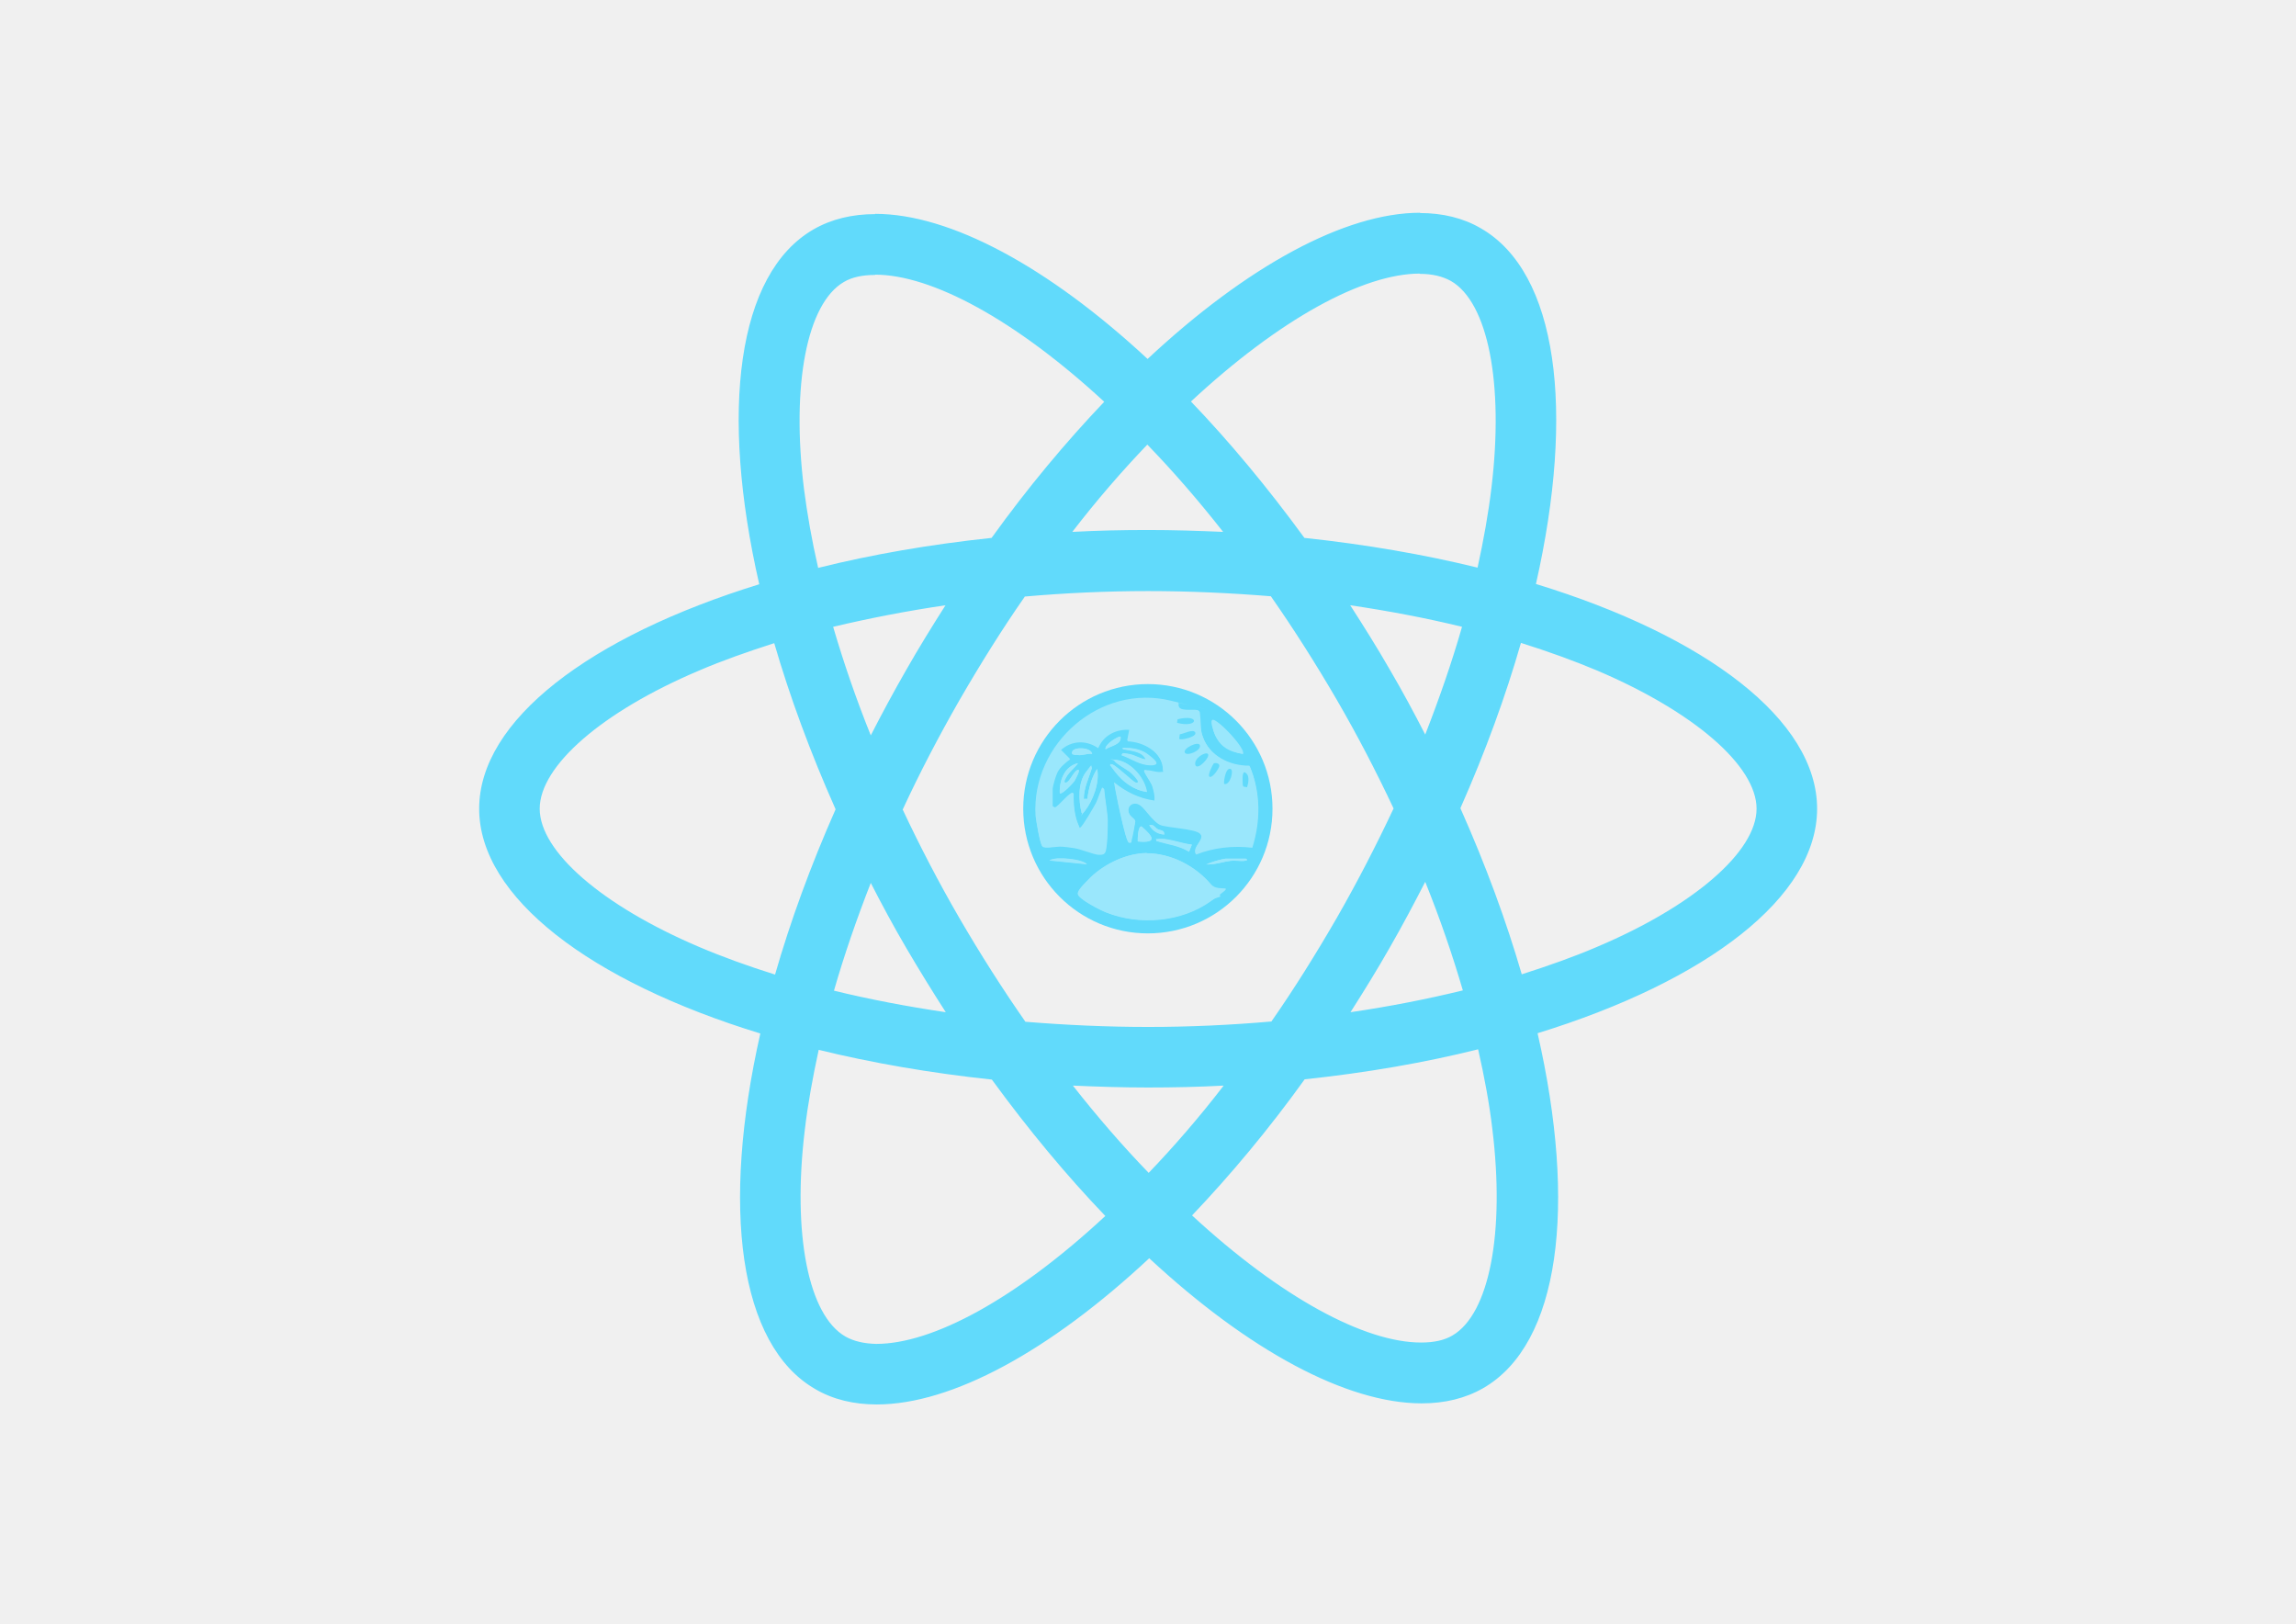
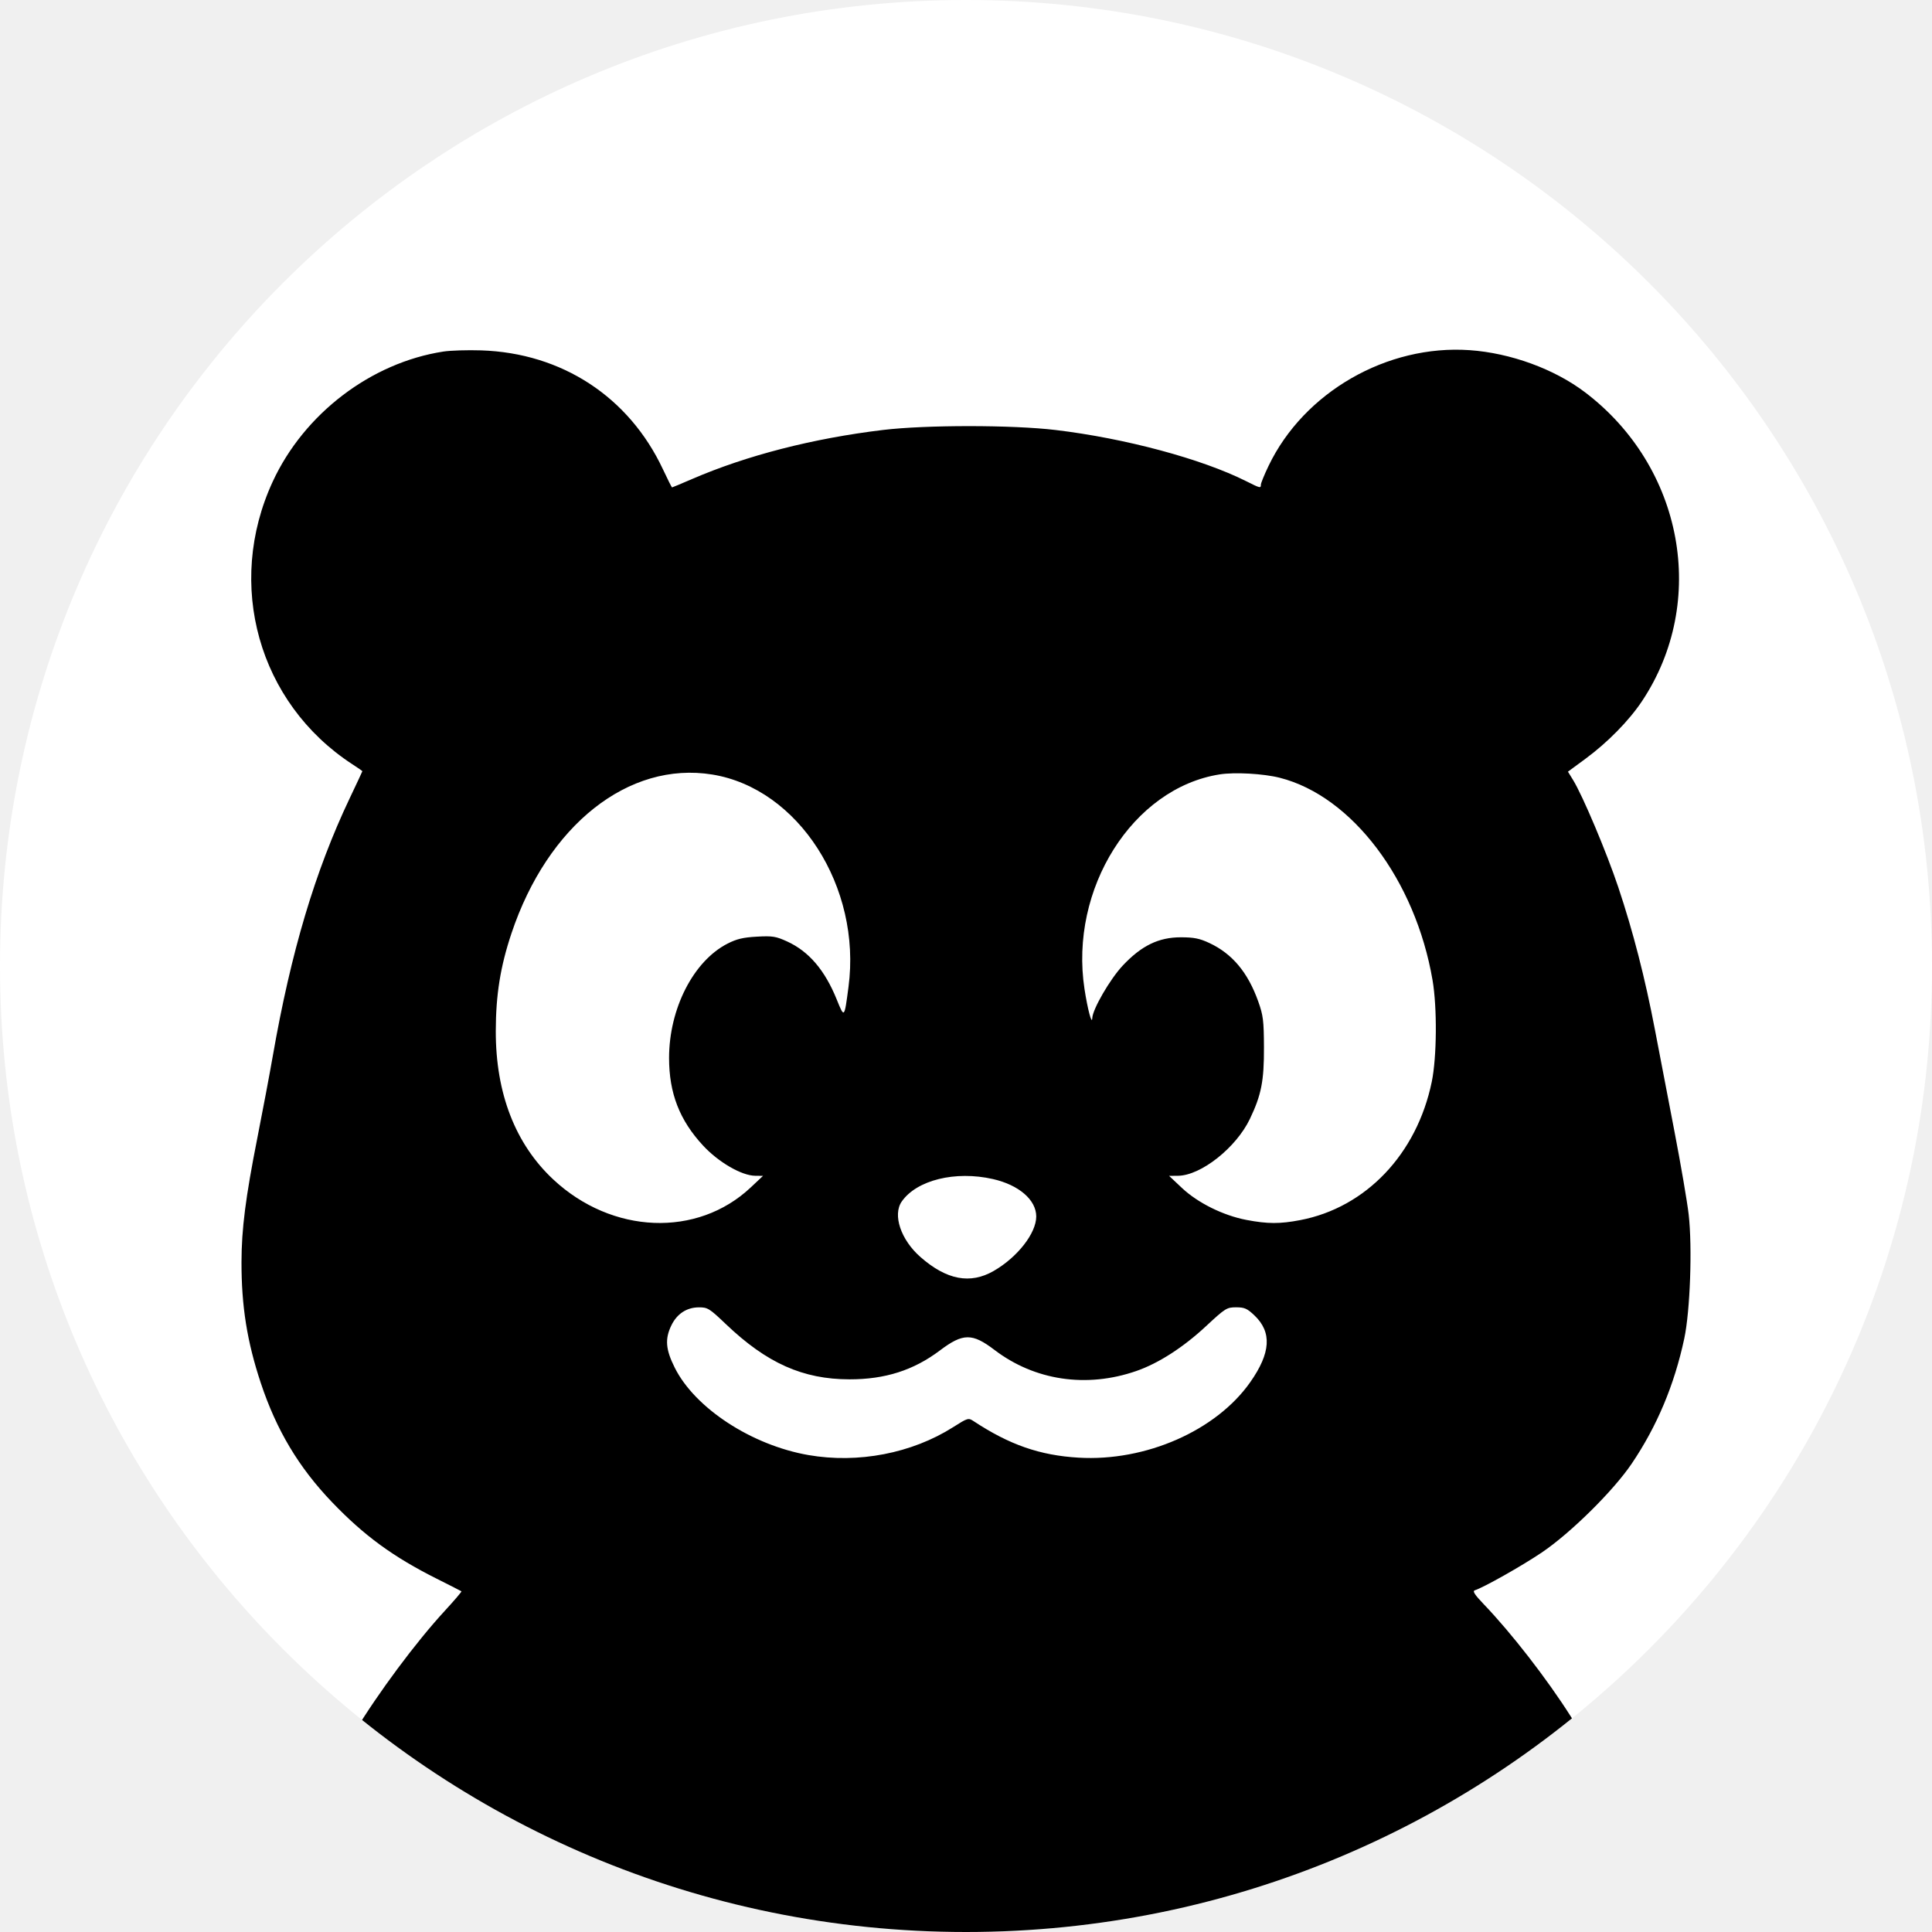
- <svg xmlns="http://www.w3.org/2000/svg" id="Layer_1" version="1.1" viewBox="0 0 841.9 595.3">
+ <svg xmlns="http://www.w3.org/2000/svg" width="1000" height="1000" viewBox="0 0 1000 1000" fill="none">
+   <g clip-path="url(#clip0_1462_364)">
+     <rect width="1000" height="1000" rx="500" fill="white" />
+     <path fill-rule="evenodd" clip-rule="evenodd" d="M229.485 181.965C192.047 187.728 157.428 214.109 141.168 249.263C116.558 302.472 133.798 363.832 182.252 395.492C185.173 397.4 187.562 399.055 187.562 399.171C187.562 399.286 184.602 405.61 180.983 413.222C163.089 450.863 150.586 492.771 141.201 546.558C139.593 555.772 135.993 574.869 133.201 588.996C127.108 619.815 125.035 636.049 125.001 653.211C124.955 676.079 127.89 694.474 135.002 715.876C143.105 740.265 154.66 759.579 171.911 777.571C188.53 794.906 203.489 805.833 226.131 817.182C232.895 820.573 238.612 823.485 238.837 823.655C239.061 823.825 235.171 828.387 230.19 833.792C215.257 850.005 195.862 876.074 183.244 896.895L180.738 901.029L190.399 908.621C253.899 958.523 326.027 992.427 401.185 1007.7C484.803 1024.69 571.474 1020.58 648.814 995.958C691.499 982.368 735.555 961.081 774.484 935.237C786 927.591 809.282 910.336 816.304 904.243L820.673 900.453L812.883 888.191C800.53 868.748 782.287 845.242 767.966 830.314C763.354 825.507 762.085 823.559 763.304 823.162C768.037 821.626 787.625 810.576 797.961 803.612C812.886 793.555 834.993 771.73 844.537 757.63C857.632 738.28 866.634 716.871 871.769 692.857C874.821 678.589 875.992 645.55 874.05 628.566C873.317 622.159 870.008 602.844 866.695 585.646C863.384 568.447 858.851 544.827 856.623 533.157C851.491 506.292 845.315 482.25 837.646 459.299C831.616 441.254 819.237 411.883 814.232 403.747L811.568 399.416L820.695 392.69C832.139 384.257 843.208 372.972 849.898 362.917C884.181 311.405 871.313 241.663 820.4 203.039C804.517 190.99 781.892 182.729 760.714 181.245C717.93 178.248 674.903 203 656.609 241.135C654.419 245.698 652.628 250.075 652.628 250.86C652.628 252.805 652.344 252.738 645.049 249.075C622.023 237.513 582.474 226.887 546.416 222.574C524.017 219.894 479.182 219.885 456.987 222.555C420.753 226.915 386.442 235.737 358.136 247.975C352.649 250.346 348.02 252.287 347.849 252.287C347.676 252.287 345.562 248.081 343.151 242.941C325.558 205.436 290.851 182.722 249.049 181.353C241.978 181.122 233.174 181.398 229.485 181.965ZM368.669 400.896C413.294 408.126 446.012 459.13 439.181 510.821C437.018 527.193 437.062 527.147 433.075 517.292C426.935 502.121 418.629 492.415 407.404 487.293C401.58 484.636 399.861 484.364 391.753 484.811C384.65 485.203 381.302 485.999 376.551 488.427C358.915 497.442 346.31 522.114 346.31 547.619C346.31 565.841 351.737 579.815 363.918 592.957C371.916 601.587 383.871 608.51 390.898 608.58L394.941 608.621L388.607 614.587C360.929 640.655 316.753 638.877 286.357 610.473C266.726 592.129 256.572 565.923 256.615 533.715C256.64 514.923 258.991 500.27 264.733 483.103C283.493 427.014 325.381 393.883 368.669 400.896ZM662.394 402.567C699.833 412.067 732.61 455.485 741.484 507.338C743.909 521.508 743.708 547.22 741.071 559.98C733.357 597.319 706.992 625.031 673.002 631.527C662.459 633.542 656.107 633.522 645.18 631.436C633.143 629.139 619.989 622.621 611.764 614.881L605.115 608.621L609.716 608.58C621.583 608.475 639.819 594.054 646.945 579.139C652.868 566.741 654.296 559.472 654.222 542.091C654.161 528.206 653.83 525.548 651.26 518.342C645.892 503.291 637.808 493.635 625.931 488.086C620.903 485.736 617.969 485.149 611.24 485.143C599.695 485.133 590.773 489.479 581.071 499.84C574.558 506.794 565.545 522.348 565.357 526.956C565.199 530.832 562.947 522.415 561.339 511.938C553.386 460.102 586.243 407.92 631.305 400.824C639.122 399.594 653.95 400.426 662.394 402.567ZM513.94 610.277C527.384 613.332 536.348 621.072 536.357 629.636C536.367 638.296 526.654 650.739 514.349 657.83C502.187 664.839 489.919 662.499 476.371 650.585C466.269 641.702 461.935 628.806 466.734 621.911C474.477 610.787 494.484 605.856 513.94 610.277ZM375.738 685.384C396.892 705.567 415.57 713.911 439.659 713.942C458.131 713.967 472.891 709.25 486.528 698.964C498.435 689.984 503.222 689.941 514.723 698.705C535.563 714.586 562.417 718.573 588.201 709.615C599.656 705.636 612.402 697.435 624.227 686.435C634.236 677.126 634.973 676.663 639.81 676.663C644.15 676.663 645.529 677.272 649.292 680.851C658.439 689.55 657.762 700.279 647.114 715.427C629.476 740.514 592.993 756.549 558.244 754.483C538.204 753.291 522.515 747.832 503.941 735.586C501.225 733.795 500.925 733.884 493.32 738.708C471.961 752.257 444.151 757.614 418.427 753.133C389.028 748.012 359.75 728.884 349.266 707.951C344.524 698.48 344.086 693.054 347.495 686.017C350.413 679.997 355.442 676.707 361.764 676.682C366.279 676.664 367.198 677.236 375.738 685.384Z" fill="black" />
+   </g>
  <defs>
-     <style>
-       .st0 {
-         fill: #9ae7fc;
-       }
- 
-       .st1 {
-         fill: #61dafb;
-       }
-     </style>
+     <clipPath id="clip0_1462_364">
+       <rect width="1000" height="1000" rx="500" fill="white" />
+     </clipPath>
  </defs>
-   <g>
-     <path class="st1" d="M666.3,296.5c0-32.5-40.7-63.3-103.1-82.4,14.4-63.6,8-114.2-20.2-130.4-6.5-3.8-14.1-5.6-22.4-5.6v22.3c4.6,0,8.3.9,11.4,2.6,13.6,7.8,19.5,37.5,14.9,75.7-1.1,9.4-2.9,19.3-5.1,29.4-19.6-4.8-41-8.5-63.5-10.9-13.5-18.5-27.5-35.3-41.6-50,32.6-30.3,63.2-46.9,84-46.9v-22.3c-27.5,0-63.5,19.6-99.9,53.6-36.4-33.8-72.4-53.2-99.9-53.2v22.3c20.7,0,51.4,16.5,84,46.6-14,14.7-28,31.4-41.3,49.9-22.6,2.4-44,6.1-63.6,11-2.3-10-4-19.7-5.2-29-4.7-38.2,1.1-67.9,14.6-75.8,3-1.8,6.9-2.6,11.5-2.6v-22.3c-8.4,0-16,1.8-22.6,5.6-28.1,16.2-34.4,66.7-19.9,130.1-62.2,19.2-102.7,49.9-102.7,82.3s40.7,63.3,103.1,82.4c-14.4,63.6-8,114.2,20.2,130.4,6.5,3.8,14.1,5.6,22.5,5.6,27.5,0,63.5-19.6,99.9-53.6,36.4,33.8,72.4,53.2,99.9,53.2,8.4,0,16-1.8,22.6-5.6,28.1-16.2,34.4-66.7,19.9-130.1,62-19.1,102.5-49.9,102.5-82.3zm-130.2-66.7c-3.7,12.9-8.3,26.2-13.5,39.5-4.1-8-8.4-16-13.1-24-4.6-8-9.5-15.8-14.4-23.4,14.2,2.1,27.9,4.7,41,7.9zm-45.8,106.5c-7.8,13.5-15.8,26.3-24.1,38.2-14.9,1.3-30,2-45.2,2s-30.2-.7-45-1.9c-8.3-11.9-16.4-24.6-24.2-38-7.6-13.1-14.5-26.4-20.8-39.8,6.2-13.4,13.2-26.8,20.7-39.9,7.8-13.5,15.8-26.3,24.1-38.2,14.9-1.3,30-2,45.2-2s30.2.7,45,1.9c8.3,11.9,16.4,24.6,24.2,38,7.6,13.1,14.5,26.4,20.8,39.8-6.3,13.4-13.2,26.8-20.7,39.9zm32.3-13c5.4,13.4,10,26.8,13.8,39.8-13.1,3.2-26.9,5.9-41.2,8,4.9-7.7,9.8-15.6,14.4-23.7,4.6-8,8.9-16.1,13-24.1zm-101.4,106.7c-9.3-9.6-18.6-20.3-27.8-32,9,.4,18.2.7,27.5.7s18.7-.2,27.8-.7c-9,11.7-18.3,22.4-27.5,32zm-74.4-58.9c-14.2-2.1-27.9-4.7-41-7.9,3.7-12.9,8.3-26.2,13.5-39.5,4.1,8,8.4,16,13.1,24s9.5,15.8,14.4,23.4zm73.9-208.1c9.3,9.6,18.6,20.3,27.8,32-9-.4-18.2-.7-27.5-.7s-18.7.2-27.8.7c9-11.7,18.3-22.4,27.5-32zm-74,58.9c-4.9,7.7-9.8,15.6-14.4,23.7-4.6,8-8.9,16-13,24-5.4-13.4-10-26.8-13.8-39.8,13.1-3.1,26.9-5.8,41.2-7.9zm-90.5,125.2c-35.4-15.1-58.3-34.9-58.3-50.6s22.9-35.6,58.3-50.6c8.6-3.7,18-7,27.7-10.1,5.7,19.6,13.2,40,22.5,60.9-9.2,20.8-16.6,41.1-22.2,60.6-9.9-3.1-19.3-6.5-28-10.2zm53.8,142.9c-13.6-7.8-19.5-37.5-14.9-75.7,1.1-9.4,2.9-19.3,5.1-29.4,19.6,4.8,41,8.5,63.5,10.9,13.5,18.5,27.5,35.3,41.6,50-32.6,30.3-63.2,46.9-84,46.9-4.5-.1-8.3-1-11.3-2.7zm237.2-76.2c4.7,38.2-1.1,67.9-14.6,75.8-3,1.8-6.9,2.6-11.5,2.6-20.7,0-51.4-16.5-84-46.6,14-14.7,28-31.4,41.3-49.9,22.6-2.4,44-6.1,63.6-11,2.3,10.1,4.1,19.8,5.2,29.1zm38.5-66.7c-8.6,3.7-18,7-27.7,10.1-5.7-19.6-13.2-40-22.5-60.9,9.2-20.8,16.6-41.1,22.2-60.6,9.9,3.1,19.3,6.5,28.1,10.2,35.4,15.1,58.3,34.9,58.3,50.6,0,15.7-23,35.6-58.4,50.6zm-264.9-268.7z" />
-     <circle class="st1" cx="420.9" cy="296.5" r="45.7" />
-     <path class="st1" d="M520.5,78.1" />
-   </g>
-   <circle class="st0" cx="420.8" cy="296.6" r="43" />
-   <path class="st1" d="M466.1,296.6c0,25-20.2,45.2-45.2,45.2s-45.2-20.2-45.2-45.2,20.2-45.2,45.2-45.2,45.2,20.2,45.2,45.2ZM386,295.6v-6.3c0-1.1,1.2-5.1,1.8-6.2,1-1.9,2.9-3.5,4.6-4.7l-3.4-3.4c4-3.6,9.4-3.7,13.7-.7,1.9-4.7,6.6-7.1,11.6-6.7l-.8,4.2c5.9.2,13.1,4.1,13.1,10.8s0,.5-.7.7c-1.7.3-3.4-.4-5-.6s-1.2-.4-1.2.3,2.5,4.1,3,5.5,1,3.5.8,5.3c-5.6-.8-10.5-3.2-14.8-6.7.3,2.6,4.1,21.7,5.3,21.9s.8-.6,1-1.1,1.3-6.3,1.3-6.7c0-1-1.7-1.8-2.2-2.8-1.2-2.7,1.3-4.7,3.7-3.3s5.2,6.2,7.5,7.3,13,1.4,14.8,3.3-2.9,4.6-1.5,7.6c6.7-2.6,13.5-3.3,20.6-2.5,3.1-9.7,3.1-20.3-.9-29.8-7.3,0-14.7-3.6-17.2-10.8-2.5-7.2-.7-8.6-1.3-9.3-.8-1-6.3.6-7.4-1.5s.3-1.1-.2-1.4-1.9-.6-2.6-.8c-26-6.4-51.3,15.7-49.7,42.1,0,1.6,1.6,10.3,2.4,11.1s4.8,0,6.3,0,3.7.3,5,.5c2.9.4,7.2,2.4,9.4,2.5s2.4-.8,2.7-2.4c.4-2.6.5-7.4.5-10.1s-1-7.8-1.3-11.6c-.9-.2-.7,0-.9.5-.7,1.3-1.1,3.2-1.9,4.8s-5.2,8.7-5.7,9-.7-.5-.8-.8c-1.6-3.5-2-7.9-1.9-11.8-.9-1-5.4,4.9-6.7,5.3l-.8-.4v-.3h-.2ZM455.6,276.4c1.1-1.2-6-8.9-7.2-10-3-2.7-5.4-4.5-3.5,1.4s5.7,7.8,10.6,8.5h.1ZM410.9,270.1c-.4-.5-6.1,2.9-5.5,4.6,1.9-1.3,5.9-1.7,5.5-4.6ZM400.4,276.4c-.3-2.4-6.3-2.7-7.2-1s1.6,1.4,1.9,1.4c1.8.3,3.5-.6,5.2-.4h.1ZM411.3,276.8c3.8,1.3,6.6,3.6,10.9,3.7s0-3-1.2-3.9c-2.2-1.7-5.1-2.4-7.8-2.4s-1.6-.3-1.4.4c2.8.6,7.3.7,8.4,3.8-2.3-.3-3.9-1.6-6.2-2s-2.5-.5-2.6.3h0ZM420.6,290.3c-.8-5.1-5.7-10.8-10.9-11.6s-1.3-.4-.8.5,4.7,3.2,5.7,4,4.5,4.2,2.1,3.8-8.4-7.8-9.4-6.7c.2.9,1.1,1.9,1.7,2.7,3,3.8,6.9,6.8,11.8,7.4h-.2ZM395.3,279.8c-5,1.1-6.9,6.3-6.7,11,.7.8,5-3.8,5.4-4.5s2.7-4.6,1.1-4-2.9,4.4-4.2,4.6.2-2.1.4-2.5c1.1-1.6,2.9-3.1,4-4.6h0ZM400.4,281.5c-.4-.5-2,1.3-2.3,1.7-2.9,3.9-2.6,10.2-1.5,14.8.8.2.8-.3,1.2-.7,3-3.8,5.5-10.5,4.5-15.4-2.1,3.1-3.1,7.3-3.6,11h-1.3c0-4,1.9-7.7,3-11.4h0ZM426.9,305.9c0-1.7-1.7-1.4-2.5-1.9s-1.3-1.9-3-1.4c1.3,2.1,3,3.2,5.5,3.4h0ZM417.2,308.5c7.6.7,5.5-1.9,1.4-5.5-1.3-.3-1.5,4.5-1.4,5.5ZM437,309.7c-3.5-.3-7.8-2-11.2-2.1s-1.3,0-1.9.7c4,1.3,8.4,1.7,12.1,4l1-2.5h0ZM420.5,312.8c-7.3,0-15.1,3.7-20.4,8.8s-4.8,5.3-4.8,6.2c0,1.8,8.6,6.2,10.5,6.8,12.1,4.8,27.5,3.5,38.2-4.2s3.1-2.7,0-6.2c-5.7-6.6-14.7-11.4-23.4-11.3h-.1ZM398.7,316.9c-1.4-1.4-5-1.9-7-2.1s-5.3-.3-6.9.6l13.9,1.4h0ZM456.9,314.8h-7.4c-.9,0-4.9,1.1-6,1.6s-.8.6,0,.5c2.4,0,5.1-1,7.6-1.3s3.5.2,5.1,0,1.3-.3.6-.8h0Z" />
-   <path class="st0" d="M386,295.6l.8.4c1.3-.3,5.8-6.2,6.7-5.3,0,3.9.3,8.3,1.9,11.8s0,1.2.8.8,5.1-7.8,5.7-9,1.3-3.5,1.9-4.8,0-.7.9-.5c.3,3.8,1.2,7.8,1.3,11.6s0,7.5-.5,10.1-1.1,2.4-2.7,2.4-6.5-2.1-9.4-2.5-3.7-.5-5-.5-5.4,1.1-6.3,0-2.2-9.5-2.4-11.1c-1.5-26.4,23.7-48.5,49.7-42.1s2.2.4,2.6.8,0,1,.2,1.4c1.1,2,6.5.5,7.4,1.5s.4,6.9,1.3,9.3c2.5,7.2,10,10.9,17.2,10.8,4,9.4,4,20.1.9,29.8-7.2-.7-13.9,0-20.6,2.5-1.3-3.1,4.1-5.1,1.5-7.6s-11.8-1.9-14.8-3.3-5.4-6.1-7.5-7.3-4.9.6-3.7,3.3,2.1,1.8,2.2,2.8-1,6.2-1.3,6.7-.3,1.3-1,1.1c-1.1-.3-5-19.3-5.3-21.9,4.3,3.5,9.2,5.9,14.8,6.7.2-1.9-.3-3.5-.8-5.3s-3-5.1-3-5.5c0-.8.9-.3,1.2-.3,1.6,0,3.3.8,5,.6s.7.3.7-.7c0-6.6-7.2-10.6-13.1-10.8l.8-4.2c-5.1-.3-9.6,2-11.6,6.7-4.3-3-9.8-3-13.7.7l3.4,3.4c-1.8,1.3-3.5,2.8-4.6,4.7s-1.8,5.1-1.8,6.2v6.6h.2ZM431.6,265c7.8,2.1,8.7-3.5.2-1.3l-.2,1.3ZM432.4,270.9c.3.6,6.4-.4,5.8-2.3s-4.6.6-5.7.6l-.2,1.7h.1ZM434.5,276c.8,1.2,5.7-1.8,5.5-2.7-.4-1.9-6.6,1.2-5.5,2.7ZM442.9,276.4c-.9-.9-5,2.8-4.6,4,.6,2.4,5.7-3,4.6-4ZM445.1,279.9c-.3.2-3.1,4.6-1.5,5s3.5-3.4,3.5-4-1.3-1.3-2-.9h0ZM448.9,287.4c2.1.8,3.8-5.1,2.3-5.5-1.9-.6-2.6,5.1-2.3,5.5ZM457.3,288.6c.5-1.7,1.1-4.7-1-5.5-1,.3-.6,3.9-.6,4.8l.3.5,1.3.2h0Z" />
-   <path class="st0" d="M455.6,276.4c-5-.8-9.1-3.6-10.6-8.5s.5-4,3.5-1.4,8.3,8.7,7.2,10h-.1Z" />
-   <path class="st0" d="M420.6,290.3c-4.9-.6-8.9-3.6-11.8-7.4s-1.5-1.8-1.7-2.7c1-1,8.5,6.6,9.4,6.7,2.4.4-1.8-3.5-2.1-3.8-1-.8-5.4-3.5-5.7-4-.4-.8.5-.5.8-.5,5.2.8,10.1,6.6,10.9,11.6h.2Z" />
-   <path class="st0" d="M400.4,281.5c-1.1,3.7-3,7.3-3,11.4h1.3c.5-3.7,1.5-7.8,3.6-11,1,4.8-1.5,11.6-4.5,15.4s-.4.8-1.2.7c-1.1-4.5-1.3-10.8,1.5-14.8s1.9-2.2,2.3-1.7h0Z" />
-   <path class="st0" d="M411.3,276.8c0-.8,2.1-.4,2.6-.3,2.4.4,4,1.7,6.2,2-1.2-3.1-5.7-3.2-8.4-3.8,0-.8.9-.4,1.4-.4,2.8,0,5.6.7,7.8,2.4,2.2,1.7,4,4,1.2,3.9-4.3,0-7.1-2.4-10.9-3.7h0Z" />
-   <path class="st0" d="M395.3,279.8c-1.1,1.6-3,3-4,4.6s-1.9,2.8-.4,2.5,2.8-4,4.2-4.6-.9,3.6-1.1,4c-.4.7-4.7,5.2-5.4,4.5-.2-4.6,1.8-9.9,6.7-11h0Z" />
-   <path class="st0" d="M437,309.7l-1,2.5c-3.6-2.3-8-2.8-12.1-4,.5-.7,1.1-.7,1.9-.7,3.4,0,7.8,1.8,11.2,2.1h0Z" />
-   <path class="st0" d="M417.2,308.5c0-1,0-5.8,1.4-5.5,4,3.5,6.1,6.2-1.4,5.5Z" />
-   <path class="st0" d="M400.4,276.4c-1.8-.3-3.5.7-5.2.4s-2.3-.8-1.9-1.4c.8-1.6,6.9-1.4,7.2,1h-.1Z" />
-   <path class="st0" d="M410.9,270.1c.4,3-3.6,3.3-5.5,4.6-.6-1.8,5-5.1,5.5-4.6Z" />
-   <path class="st0" d="M426.9,305.9c-2.5-.2-4.1-1.3-5.5-3.4,1.7-.4,2,.8,3,1.4s2.6.3,2.5,1.9h0Z" />
-   <path class="st1" d="M432.4,270.9l.2-1.7c1.1,0,5.1-2.2,5.7-.6s-5.5,2.9-5.8,2.3h-.1Z" />
-   <path class="st1" d="M431.6,265l.2-1.3c8.4-2.1,7.7,3.4-.2,1.3Z" />
-   <path class="st1" d="M434.5,276c-1.1-1.5,5.1-4.6,5.5-2.7s-4.6,4-5.5,2.7Z" />
-   <path class="st1" d="M442.9,276.4c1.1,1.1-4,6.4-4.6,4s3.7-4.9,4.6-4Z" />
-   <path class="st1" d="M445.1,279.9c.7-.4,2.1,0,2,.9s-2.4,4.4-3.5,4,1.3-4.8,1.5-5h0Z" />
-   <path class="st1" d="M448.9,287.4c-.3-.3.4-6.1,2.3-5.5,1.4.4-.2,6.2-2.3,5.5Z" />
-   <path class="st1" d="M457.3,288.6l-1.3-.2-.3-.5c0-.9-.4-4.6.6-4.8,2.1.8,1.5,3.8,1,5.5h0Z" />
-   <path class="st0" d="M420.5,312.8c8.9,0,17.9,4.7,23.4,11.3,5.6,6.6,3.8,3.5,0,6.2-10.7,7.7-26.1,9-38.2,4.2-1.9-.8-10.5-5.1-10.5-6.8s4-5.3,4.8-6.2c5.3-5,13.1-8.6,20.4-8.8h.1Z" />
-   <path class="st0" d="M398.7,316.9l-13.9-1.4c1.7-1,5-.8,6.9-.6s5.6.7,7,2.1h0Z" />
-   <path class="st0" d="M456.9,314.8c.7.5,0,.8-.6.8-1.6.2-3.5-.2-5.1,0-2.4.3-5.2,1.2-7.6,1.3s-1.1,0,0-.5,5.1-1.6,6-1.6h7.4,0Z" />
</svg>
